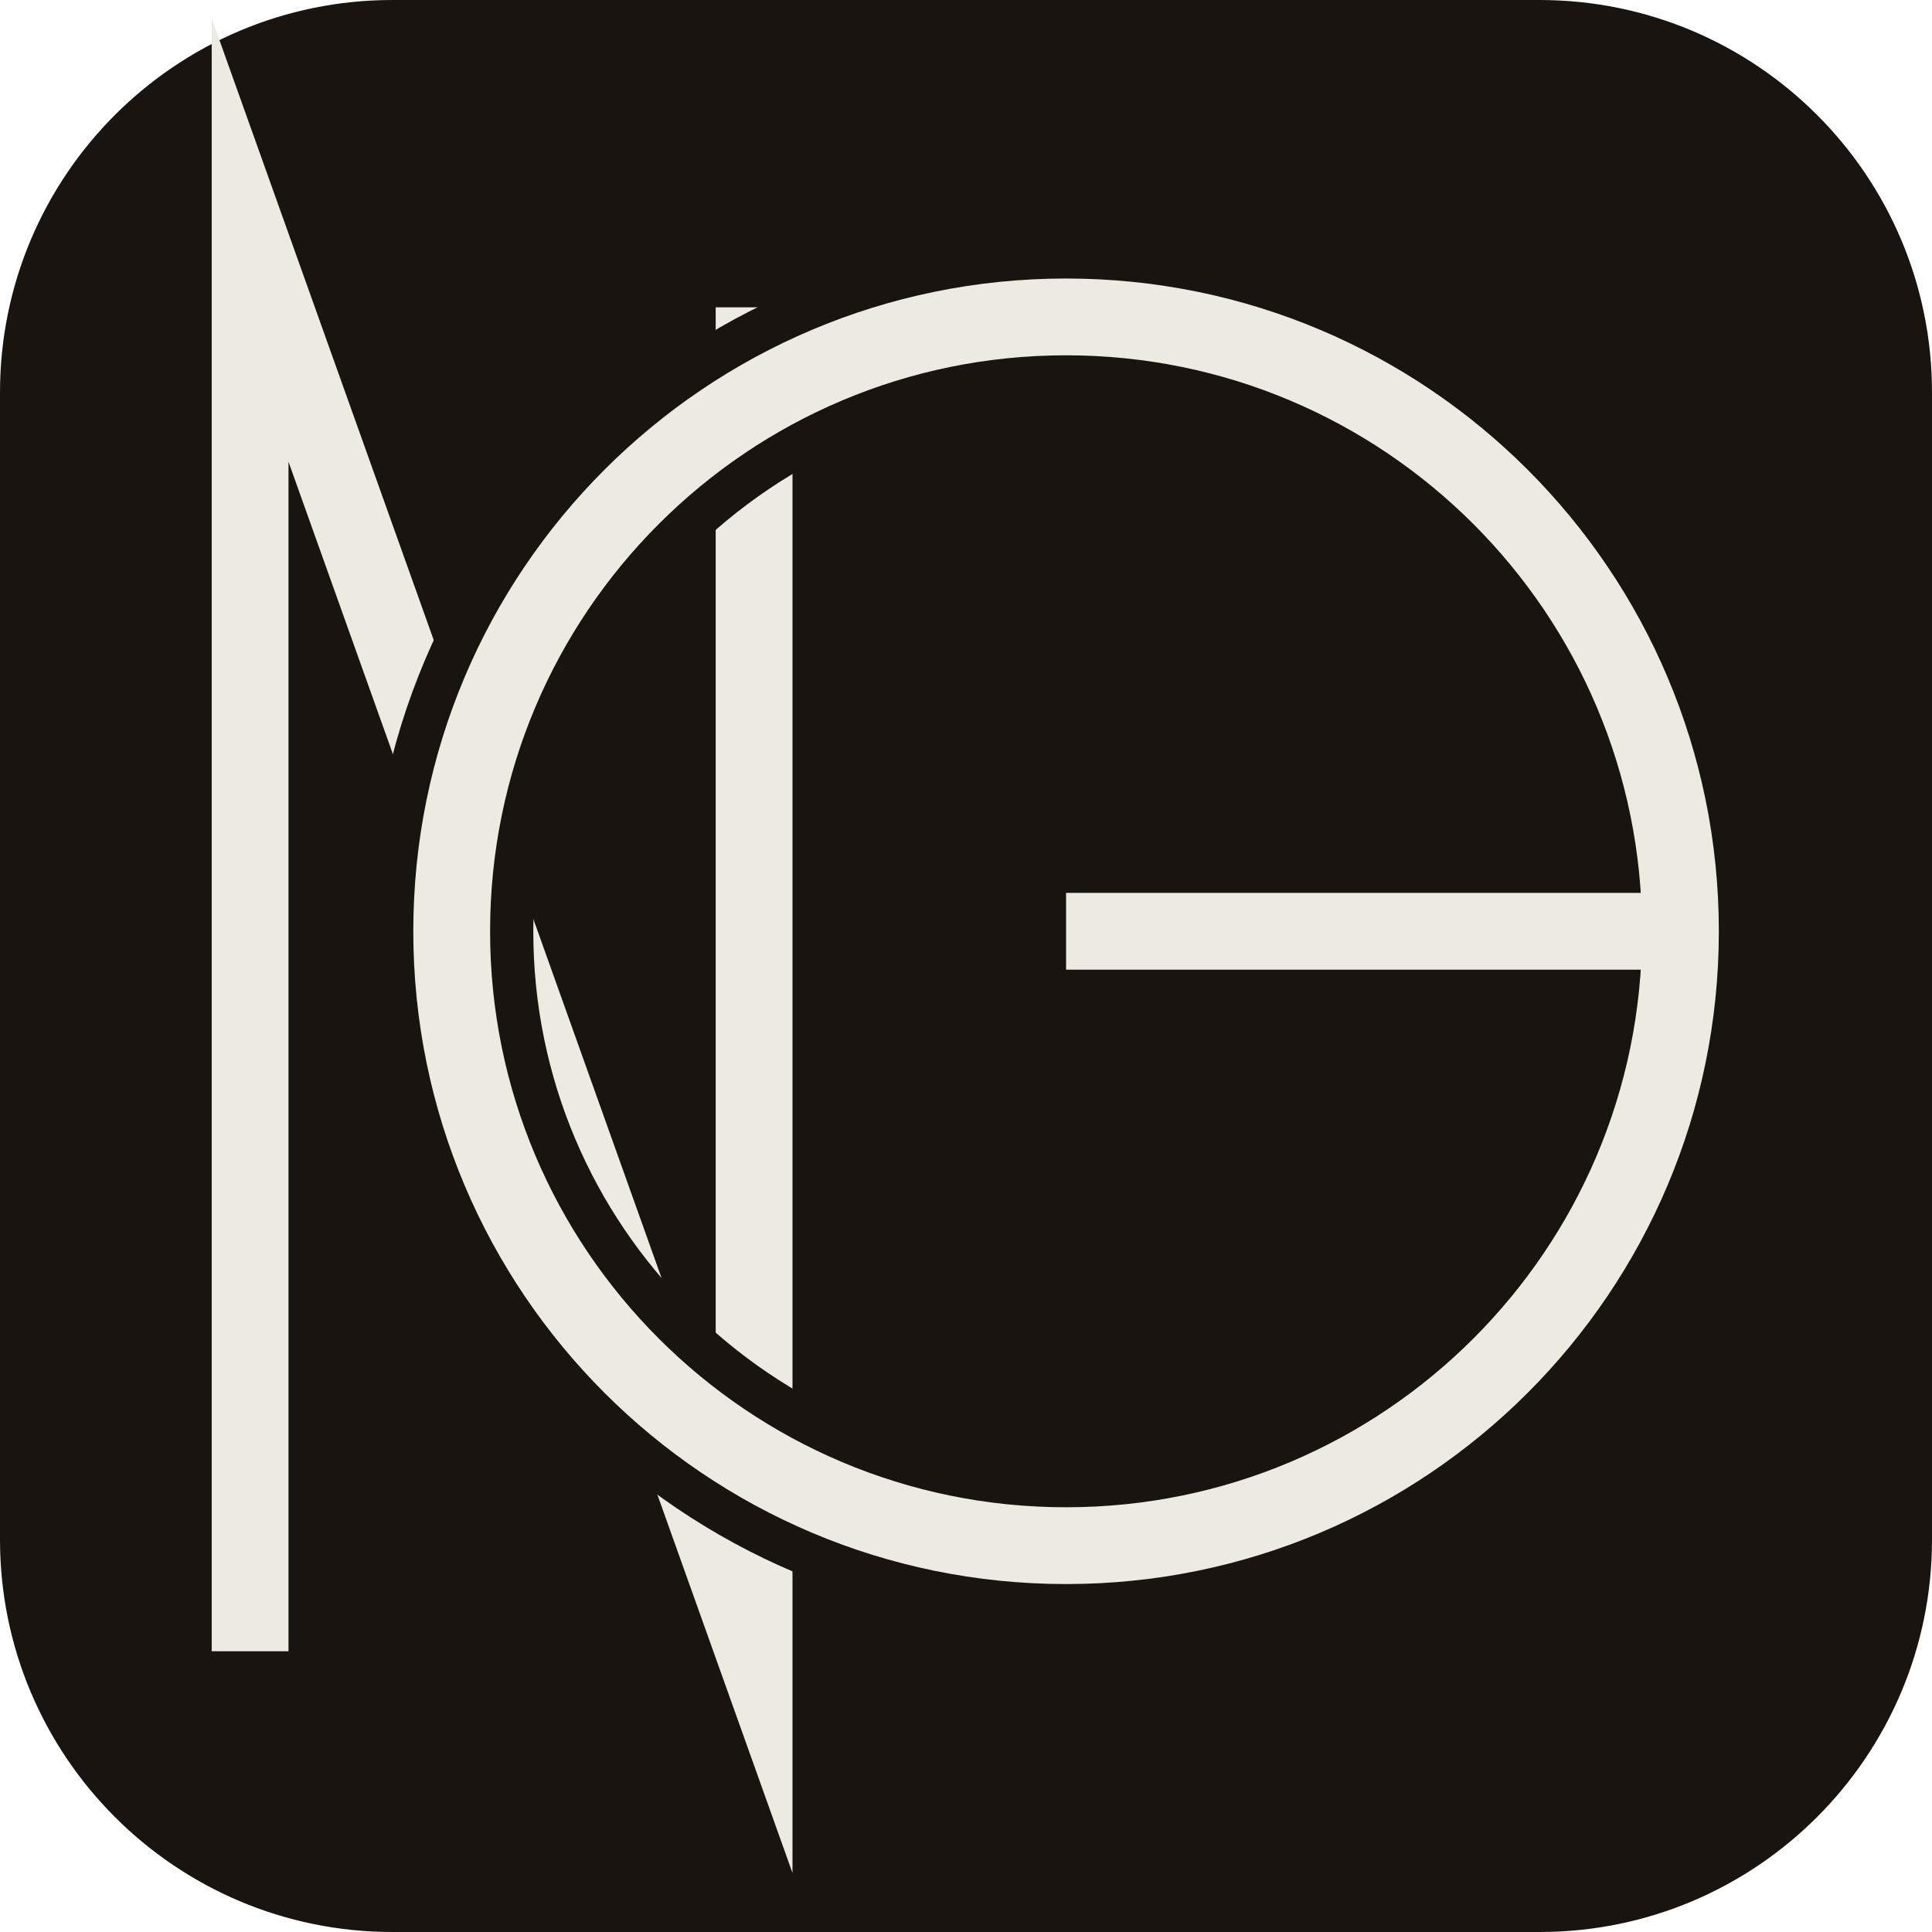
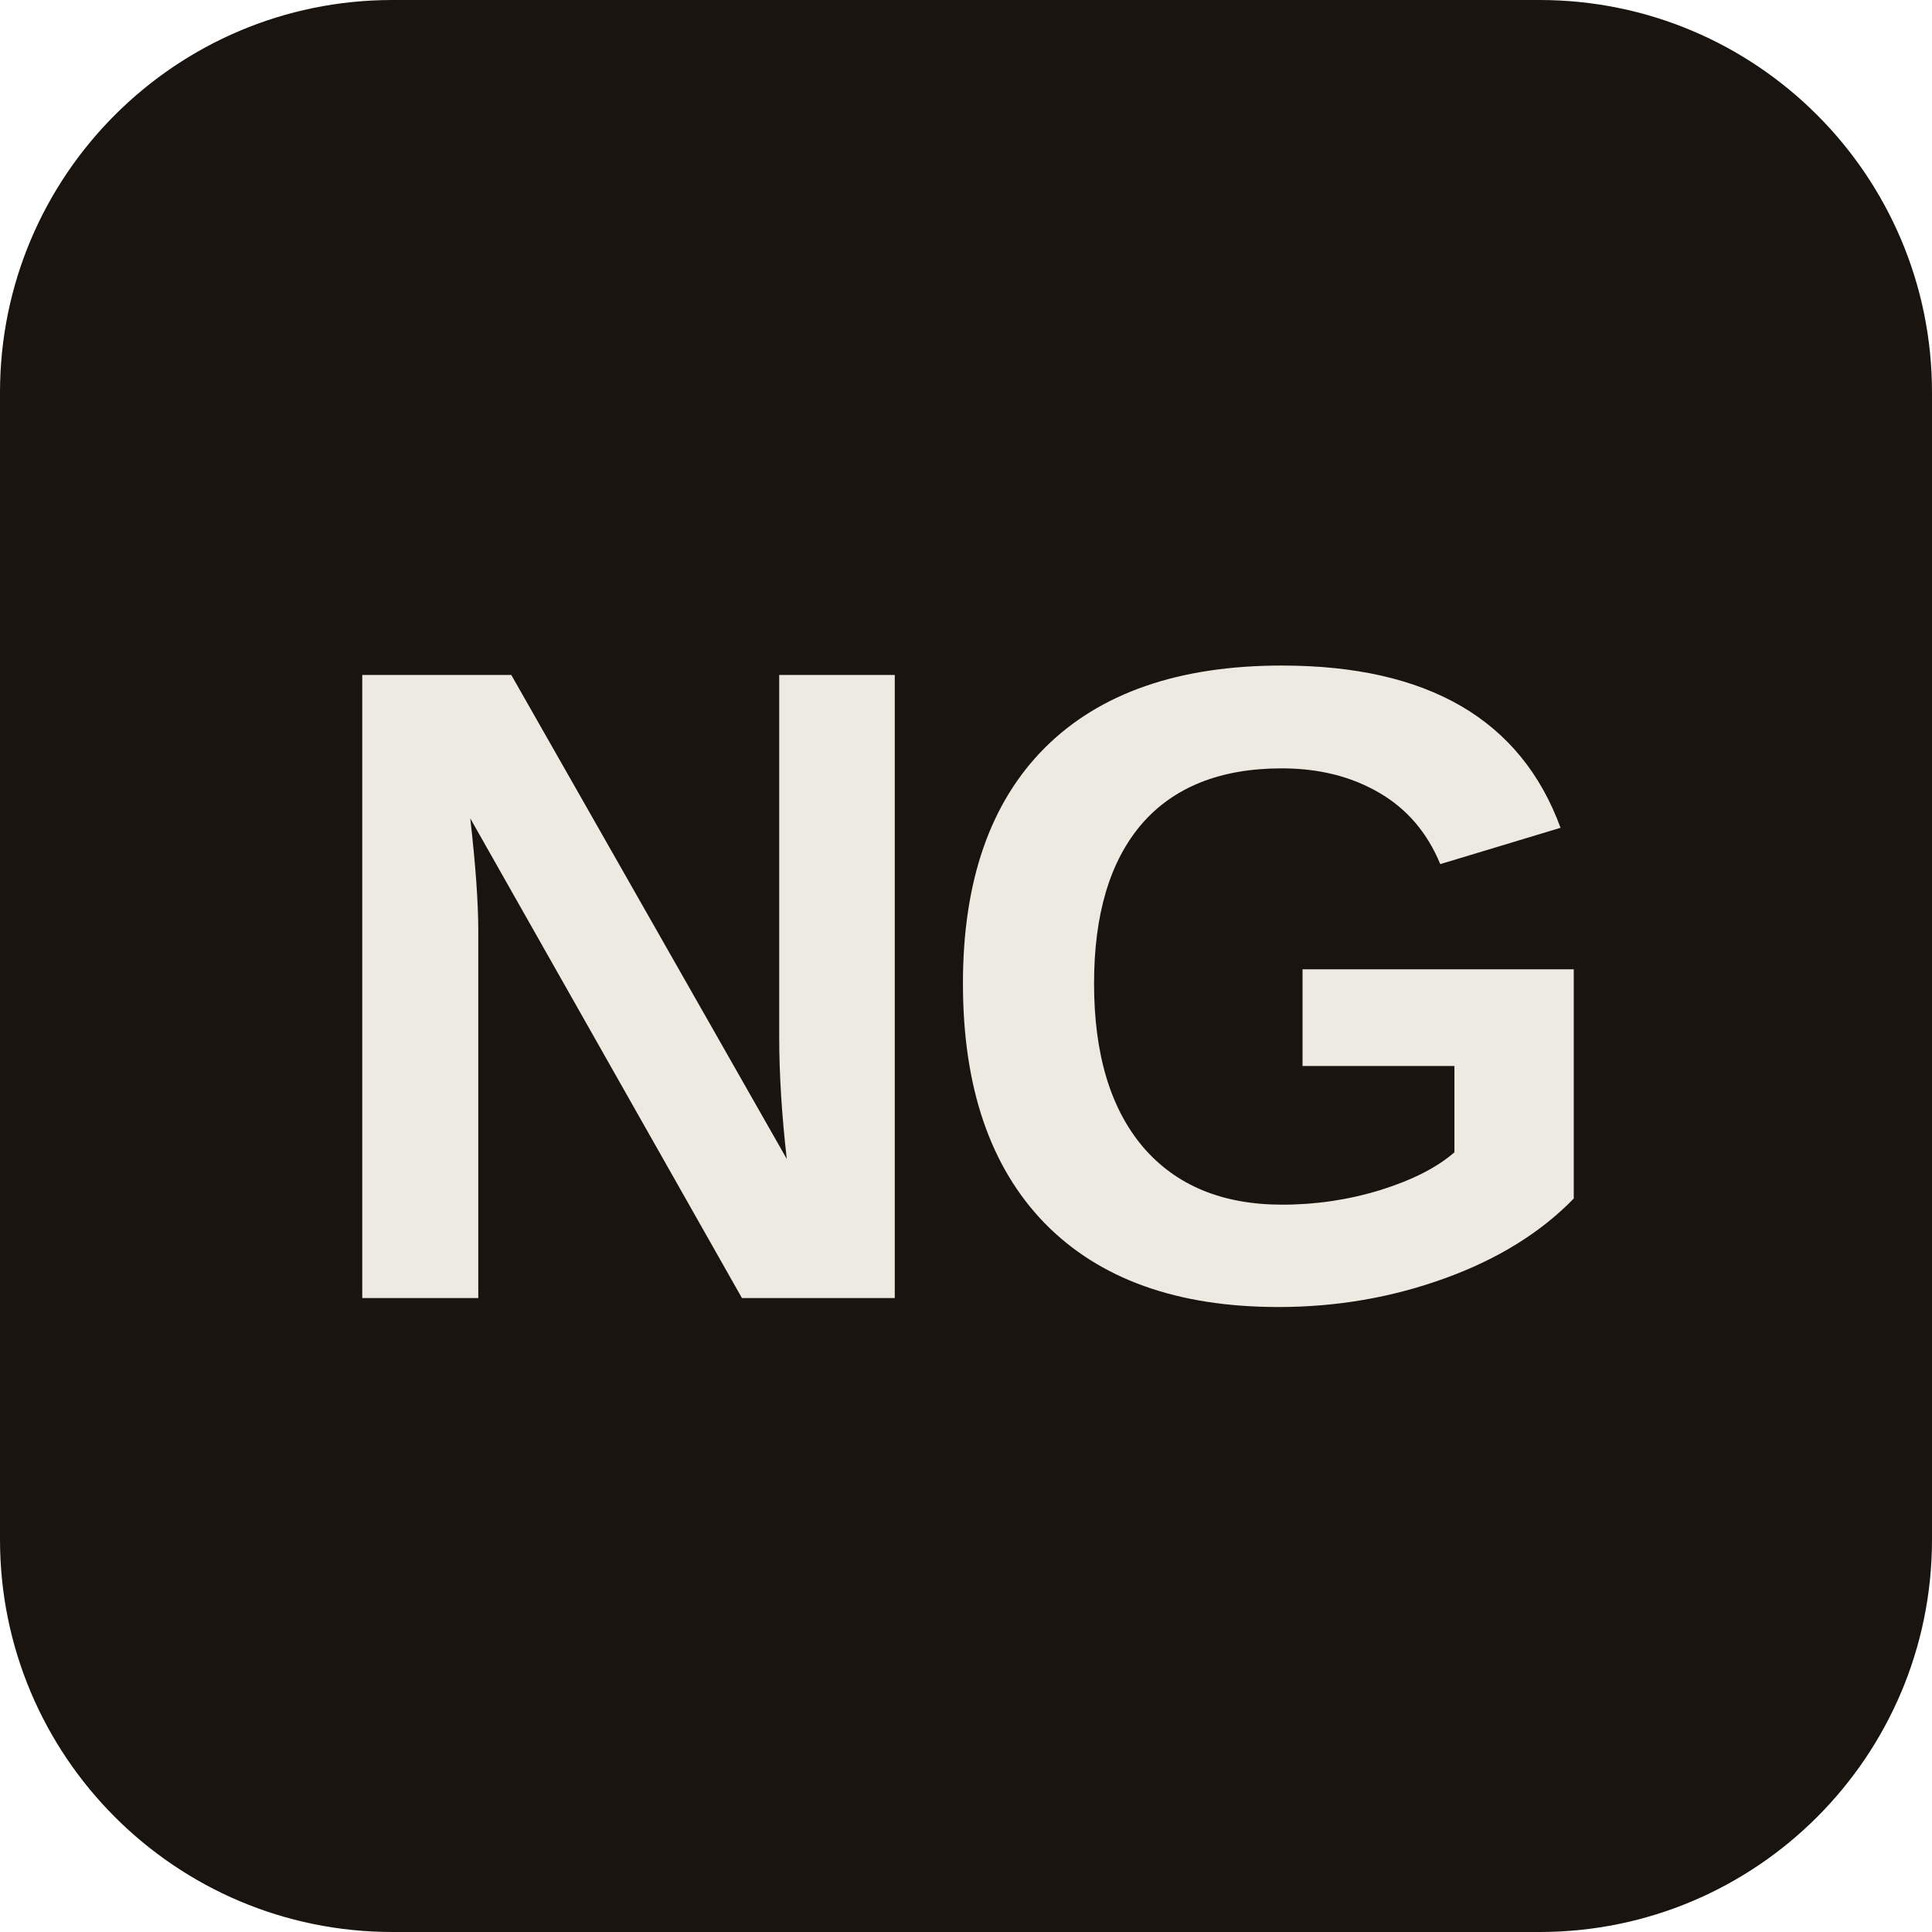
<svg xmlns="http://www.w3.org/2000/svg" viewBox="0 0 64 64">
  <rect width="64" height="64" rx="13" fill="#19140F" />
-   <g fill="none" stroke-linejoin="miter" stroke-linecap="butt" stroke-miterlimit="18" transform="translate(5.9,7) scale(0.159)">
-     <path d="M15,300 L15,6 L120,300 L120,20" stroke="#EDEAE1" stroke-width="16" />
-     <circle cx="185" cy="150" r="128" stroke="#19140F" stroke-width="34" />
-     <circle cx="185" cy="150" r="128" stroke="#EDEAE1" stroke-width="16" />
-     <line x1="185" y1="150" x2="313" y2="150" stroke="#EDEAE1" stroke-width="16" />
-   </g>
+   <text x="32" y="43" text-anchor="middle" font-family="'Space Grotesk','Helvetica Neue',Arial,sans-serif" font-size="30" font-weight="700" letter-spacing="-1" fill="#EDEAE1">NG</text>
</svg>
